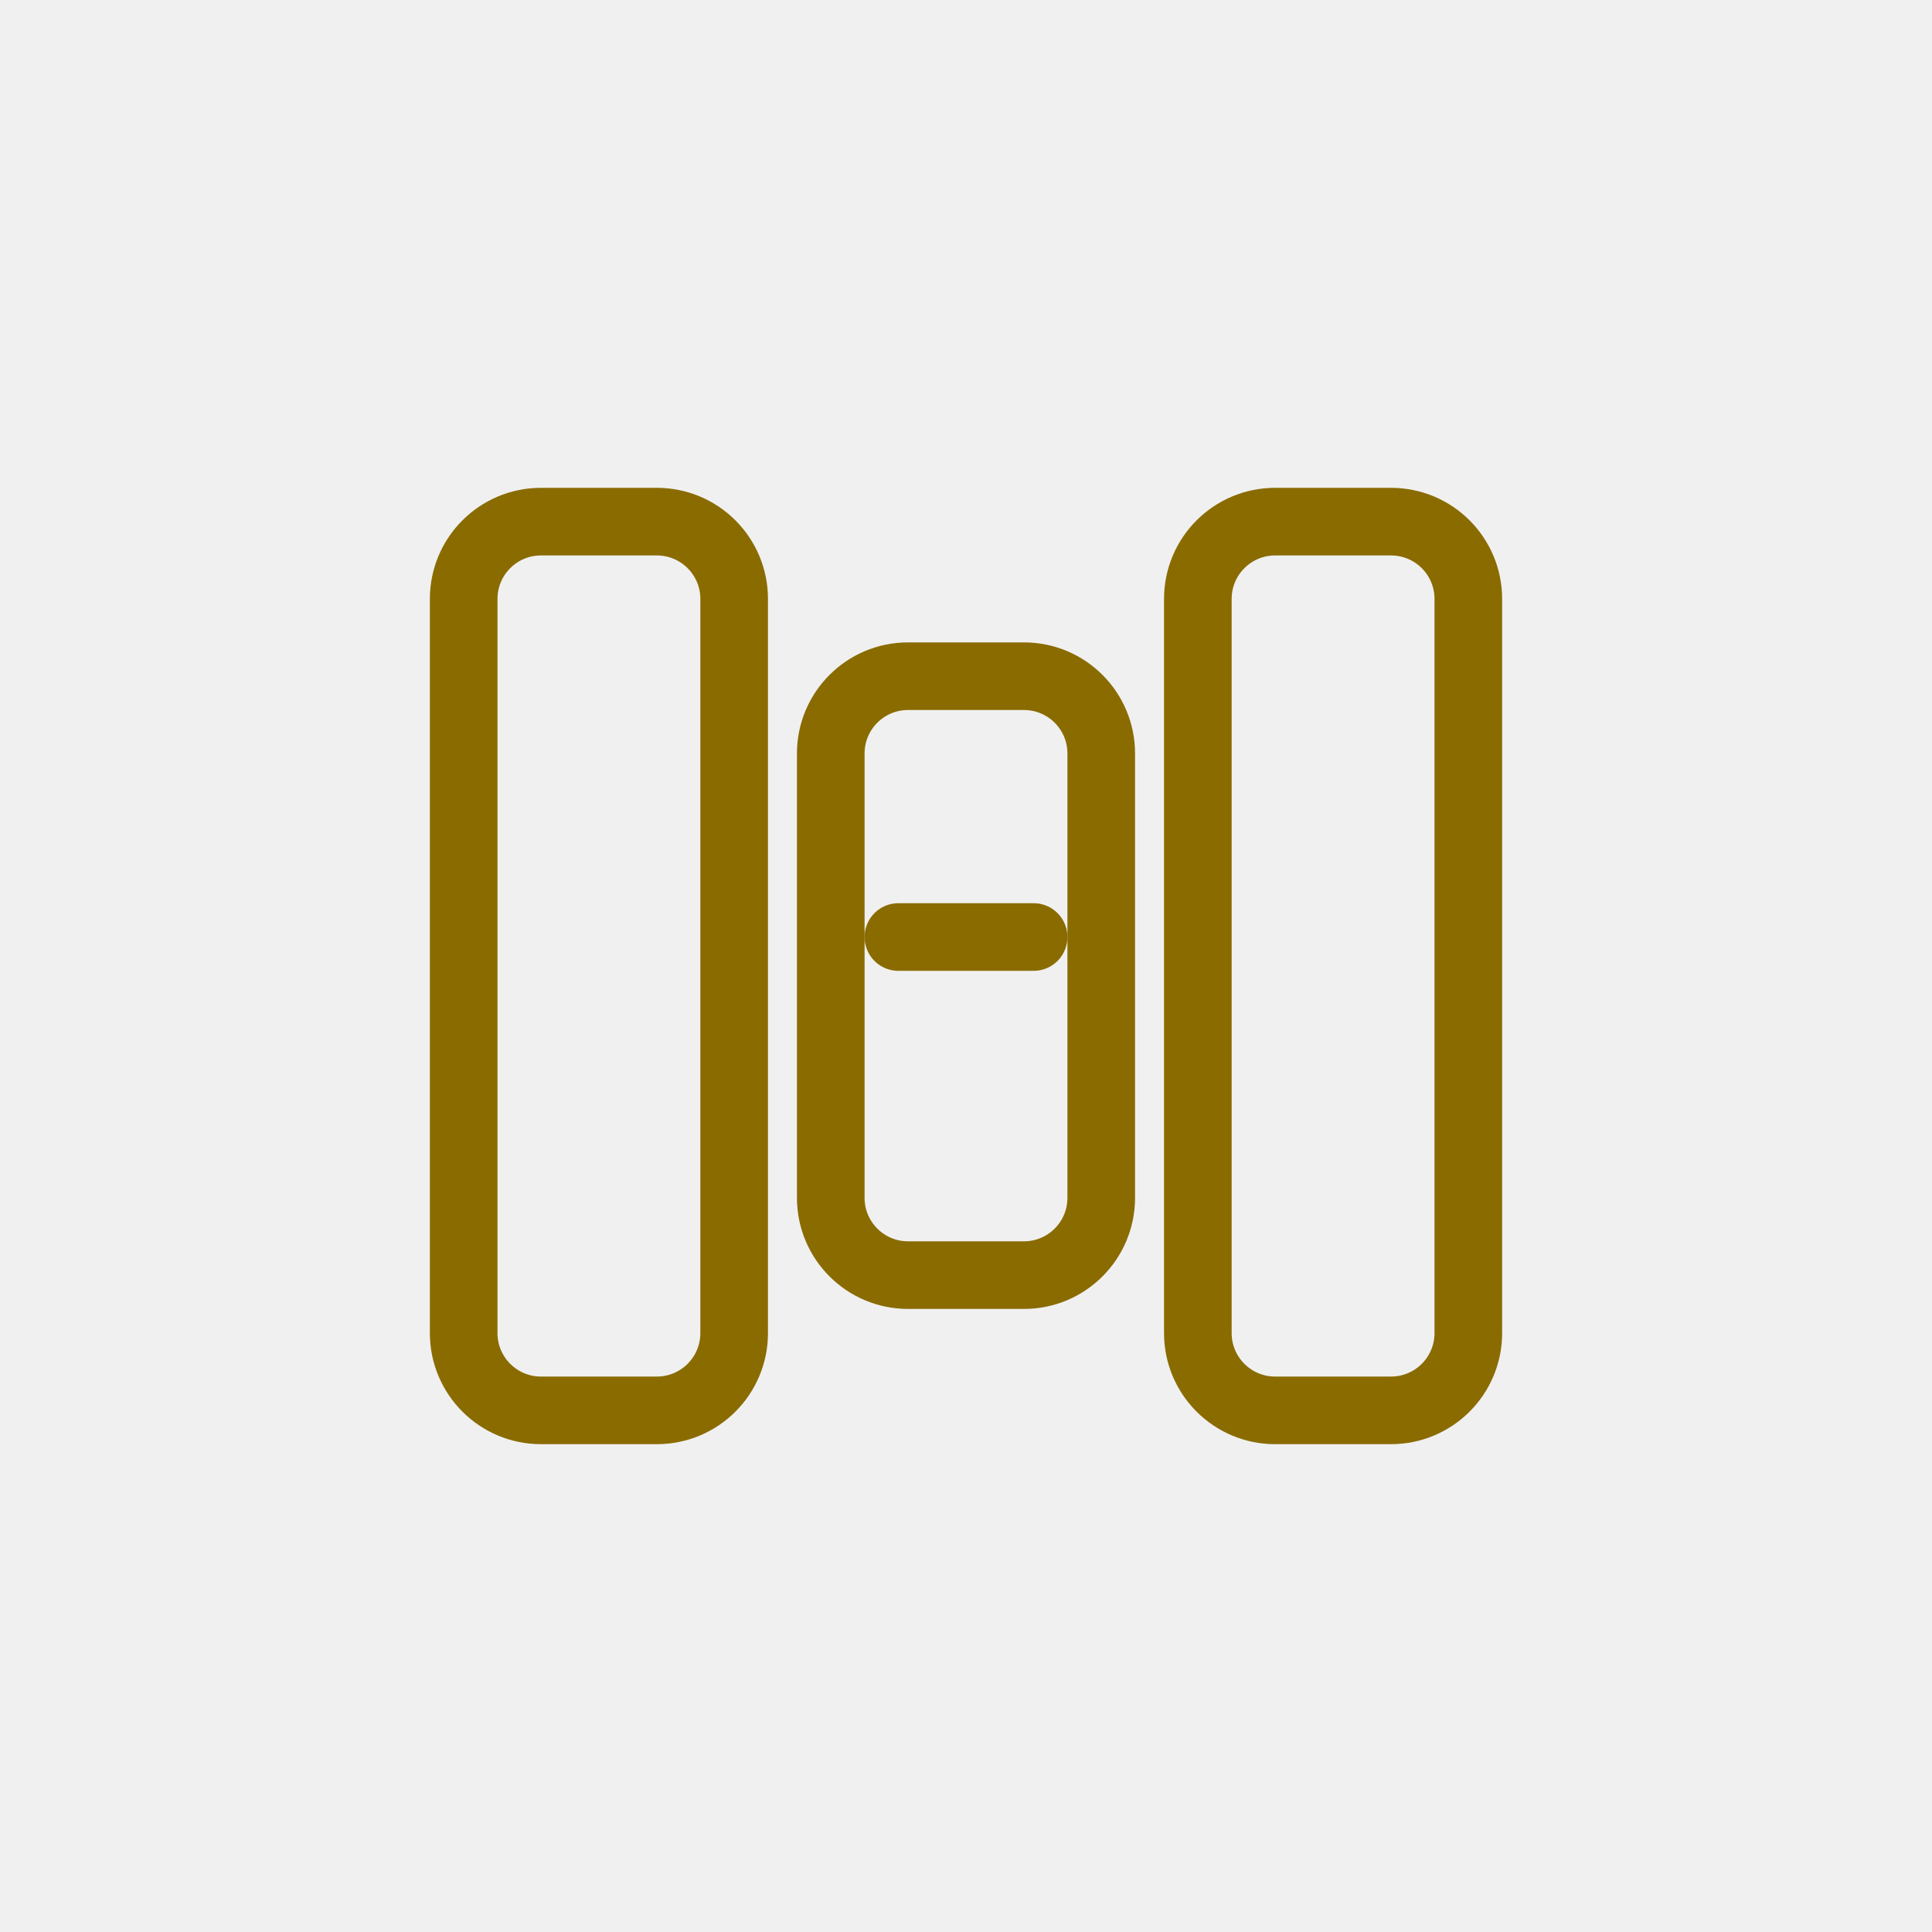
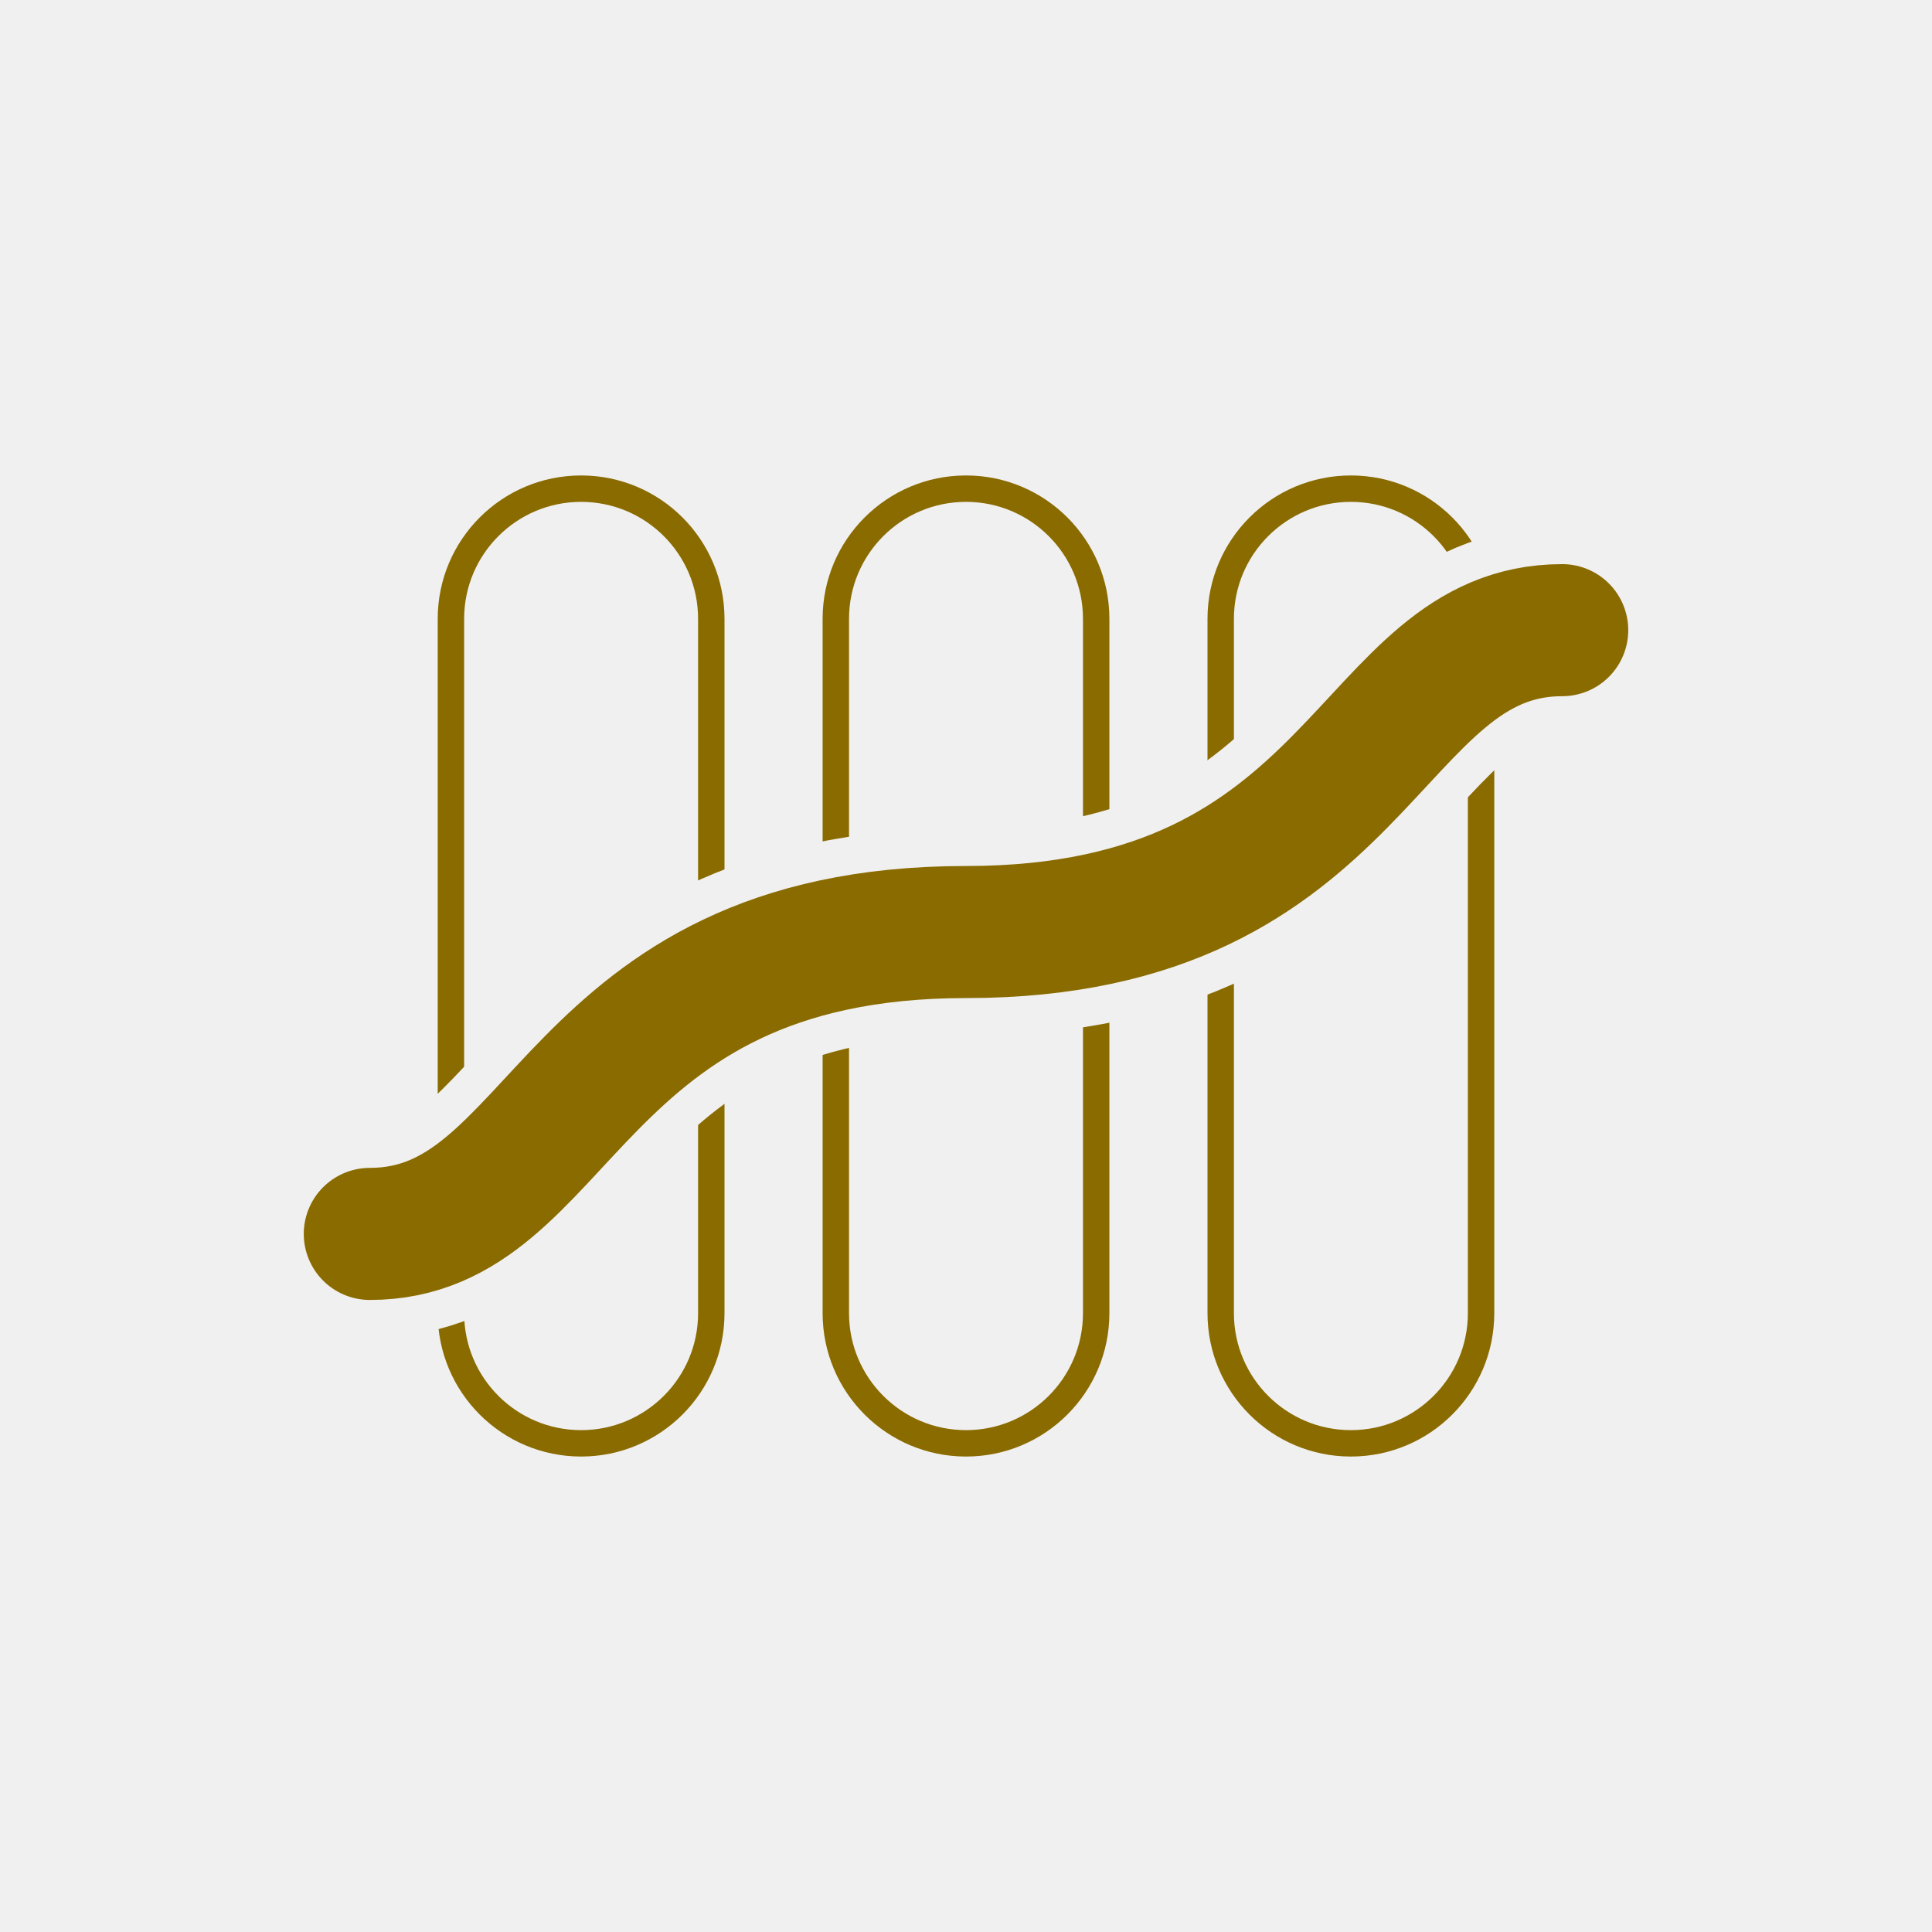
- <svg xmlns="http://www.w3.org/2000/svg" viewBox="0 0 200 200" width="200" height="200">
-   <g fill="none" stroke="#8a6b00" stroke-width="7" stroke-linecap="round" stroke-linejoin="round">
-     <rect x="48" y="54" width="28" height="92" rx="8" />
-     <rect x="86" y="70" width="28" height="62" rx="8" />
-     <rect x="124" y="54" width="28" height="92" rx="8" />
-     <line x1="93" y1="97" x2="107" y2="97" />
+ <svg xmlns="http://www.w3.org/2000/svg" viewBox="0 0 1024 1024" width="1024" height="1024" role="img" aria-label="Noirly Flow mark">
+   <style>svg { color: #8a6b00; }</style>
+   <defs>
+     <mask id="nfm-cut">
+       <rect width="1024" height="1024" fill="#fff" />
+       <path d="M196 654 C 300 654, 300 494, 512 494 S 724 334, 828 334" fill="none" stroke="#000" stroke-width="110" stroke-linecap="round" />
+     </mask>
+   </defs>
+   <g mask="url(#nfm-cut)" fill="none" stroke="currentColor" stroke-width="14">
+     <rect x="239" y="259" width="138" height="506" rx="69" />
+     <rect x="443" y="259" width="138" height="506" rx="69" />
+     <rect x="647" y="259" width="138" height="506" rx="69" />
  </g>
+   <path d="M196 654 C 300 654, 300 494, 512 494 S 724 334, 828 334" fill="none" stroke="currentColor" stroke-width="70" stroke-linecap="round" />
</svg>
